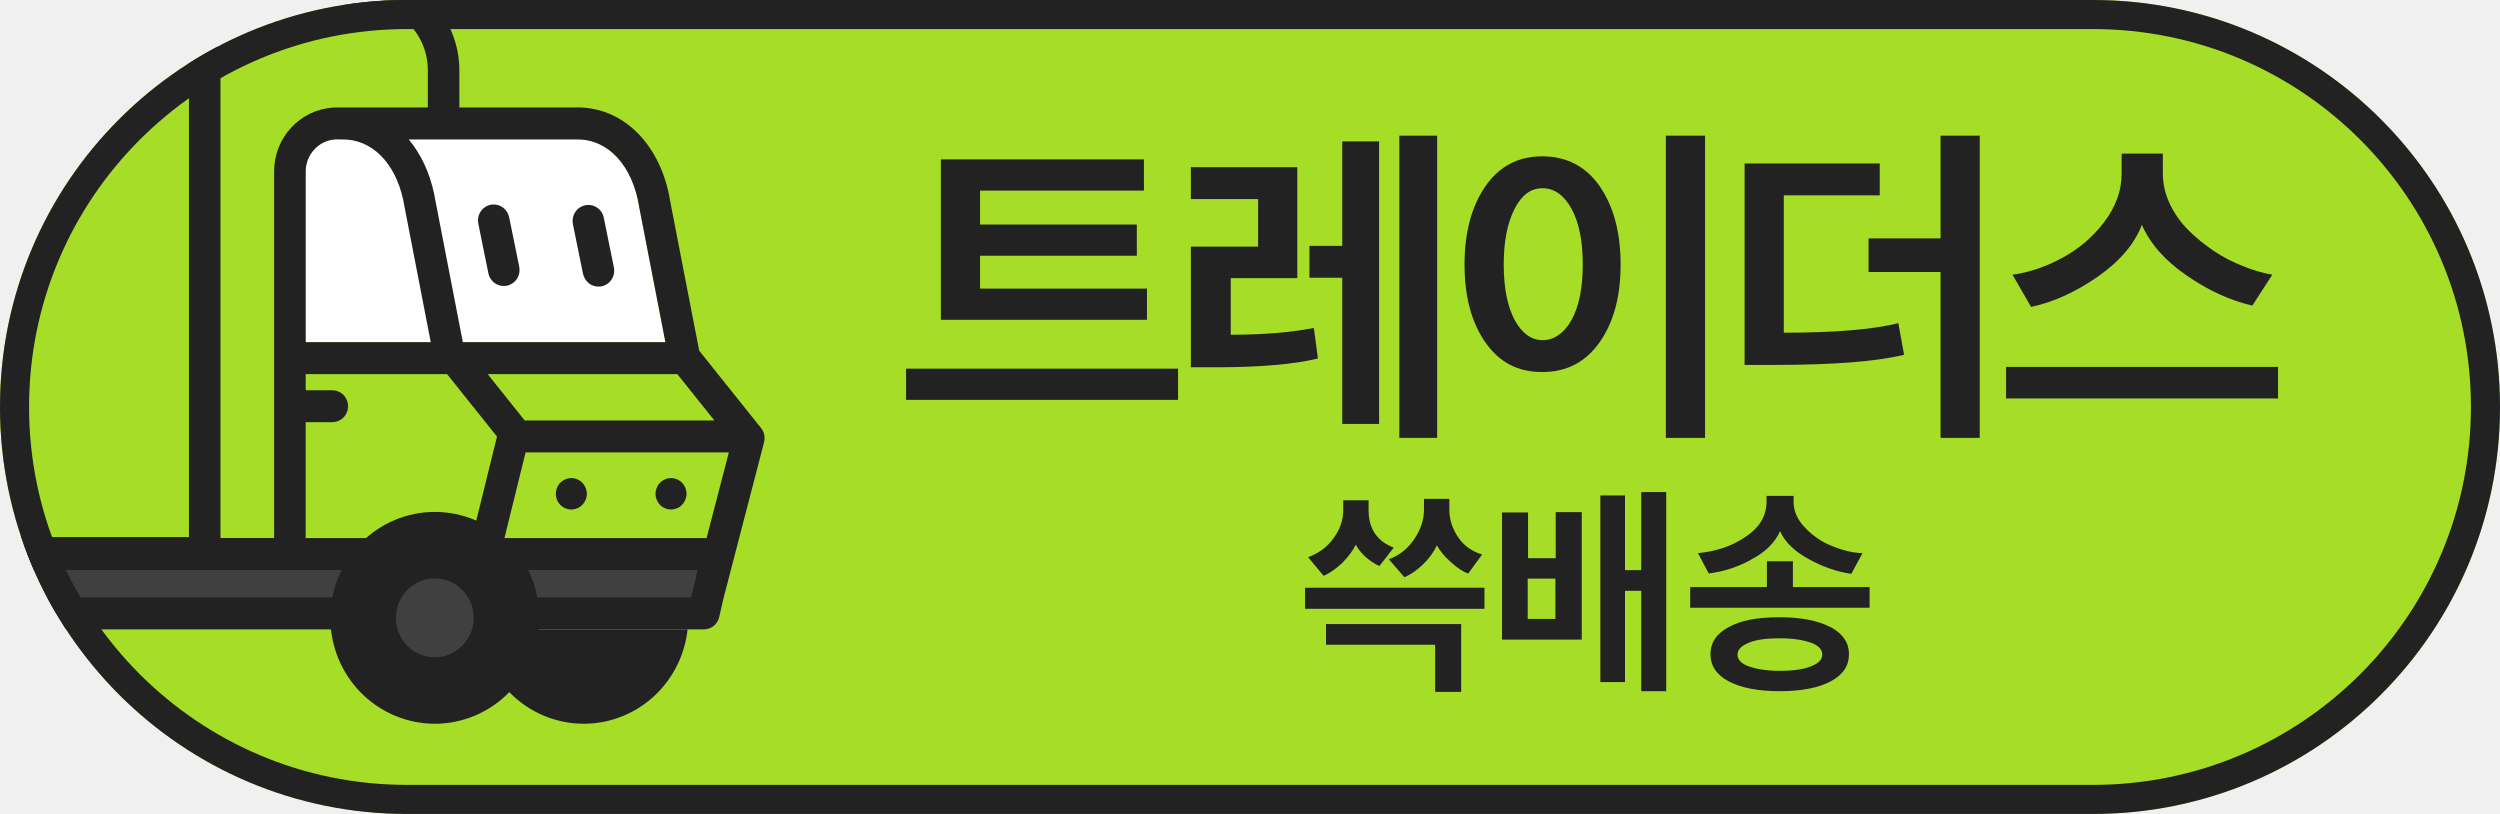
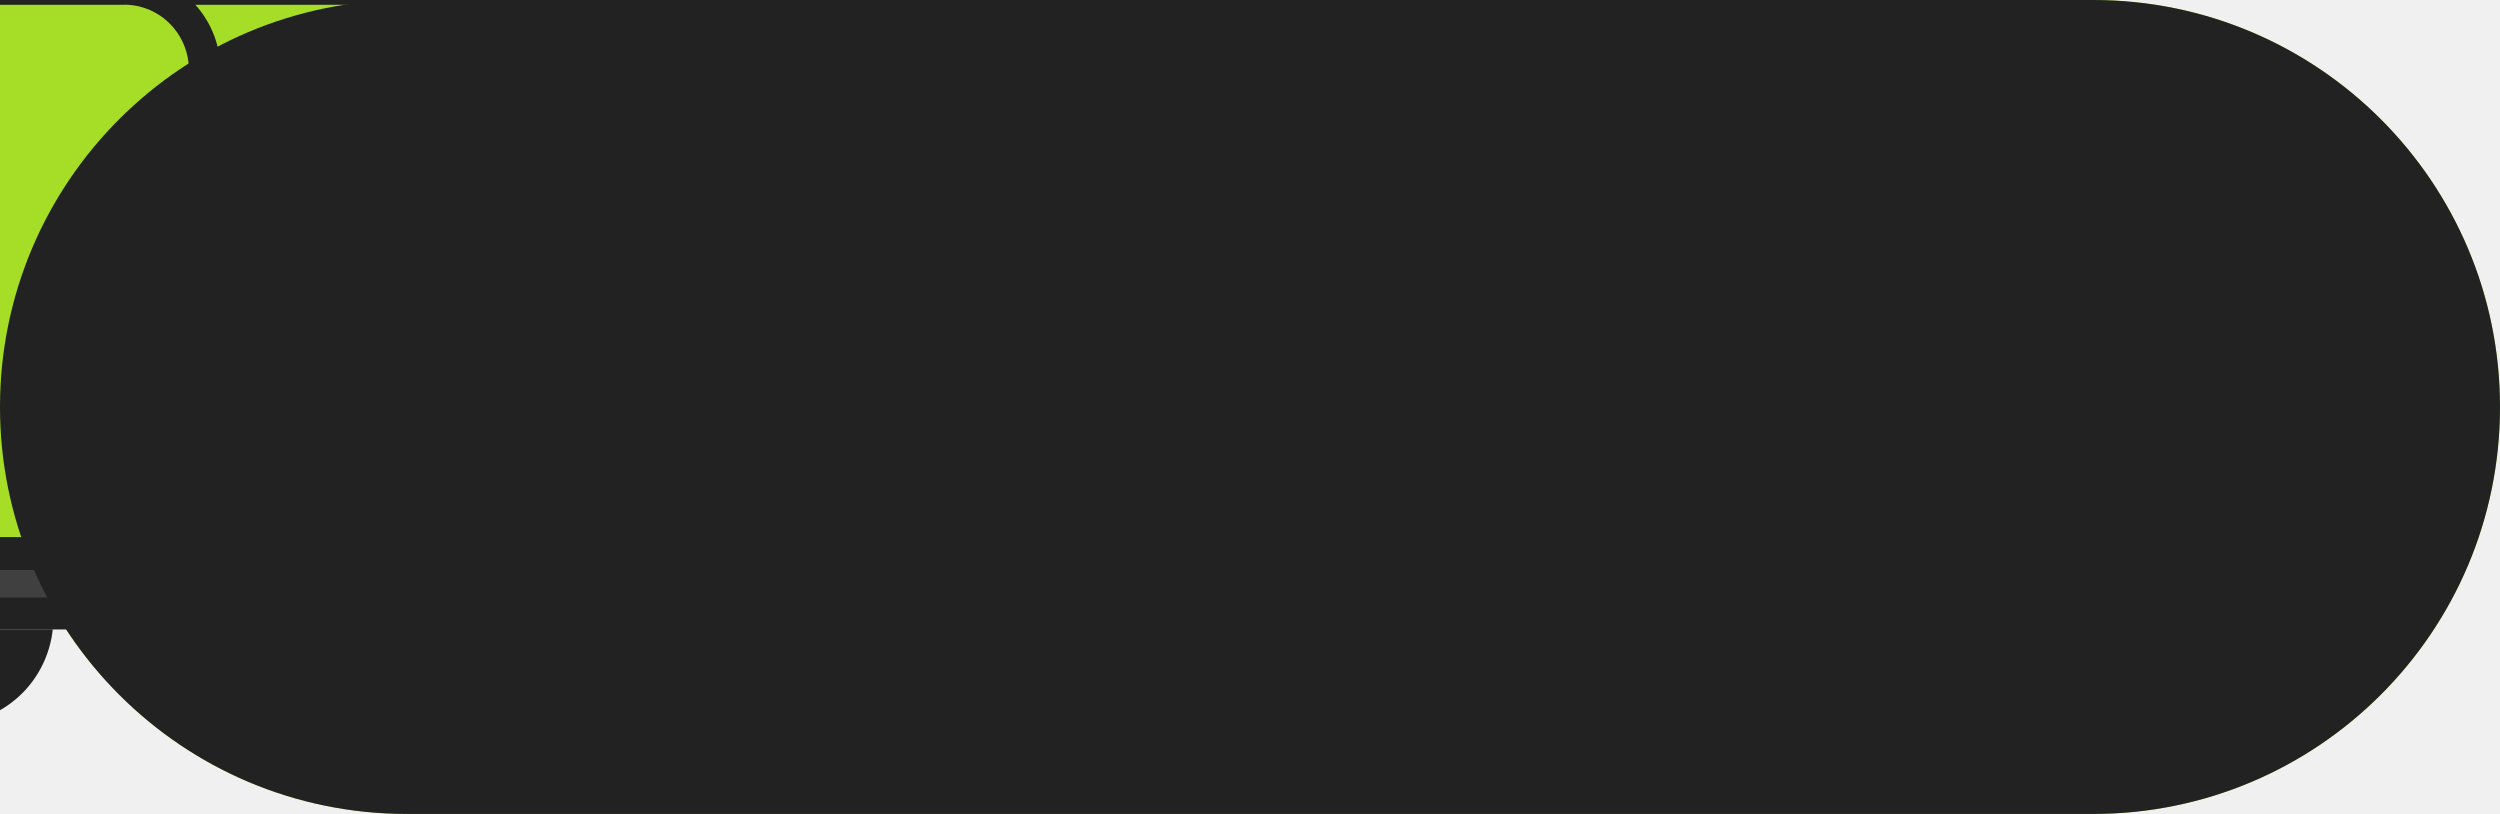
<svg xmlns="http://www.w3.org/2000/svg" width="86" height="28" viewBox="0 0 86 28" fill="none">
-   <g clip-path="url(#clip0_4_892)">
+   <g clipPath="url(#clip0_4_892)">
    <rect width="86" height="28" rx="14" fill="#A6DD27" />
-     <g clip-path="url(#clip1_4_892)">
-       <path fill-rule="evenodd" clip-rule="evenodd" d="M-5.352 21.253C-5.352 21.732 -5.259 22.205 -5.079 22.647C-4.898 23.089 -4.633 23.491 -4.3 23.829C-3.966 24.168 -3.57 24.436 -3.133 24.619C-2.697 24.802 -2.23 24.897 -1.758 24.897C-1.286 24.897 -0.818 24.802 -0.382 24.619C0.054 24.436 0.45 24.168 0.784 23.829C1.118 23.491 1.382 23.089 1.563 22.647C1.744 22.205 1.837 21.732 1.837 21.253C1.837 20.287 1.458 19.36 0.784 18.677C0.11 17.993 -0.805 17.61 -1.758 17.61C-2.711 17.61 -3.625 17.993 -4.3 18.677C-4.974 19.36 -5.352 20.287 -5.352 21.253" fill="#222222" />
-       <path fill-rule="evenodd" clip-rule="evenodd" d="M16.486 21.253C16.486 21.732 16.579 22.205 16.76 22.647C16.94 23.089 17.205 23.491 17.539 23.829C17.873 24.168 18.269 24.436 18.705 24.619C19.141 24.802 19.608 24.897 20.081 24.897C20.552 24.897 21.02 24.802 21.456 24.619C21.892 24.436 22.288 24.168 22.622 23.829C22.956 23.491 23.221 23.089 23.401 22.647C23.582 22.205 23.675 21.732 23.675 21.253C23.675 20.287 23.296 19.36 22.622 18.677C21.948 17.993 21.034 17.61 20.081 17.61C19.127 17.61 18.213 17.993 17.539 18.677C16.865 19.36 16.486 20.287 16.486 21.253" fill="#222222" />
+     <g clipPath="url(#clip1_4_892)">
+       <path fillRule="evenodd" clipRule="evenodd" d="M-5.352 21.253C-5.352 21.732 -5.259 22.205 -5.079 22.647C-4.898 23.089 -4.633 23.491 -4.3 23.829C-3.966 24.168 -3.57 24.436 -3.133 24.619C-2.697 24.802 -2.23 24.897 -1.758 24.897C-1.286 24.897 -0.818 24.802 -0.382 24.619C0.054 24.436 0.45 24.168 0.784 23.829C1.118 23.491 1.382 23.089 1.563 22.647C1.744 22.205 1.837 21.732 1.837 21.253C1.837 20.287 1.458 19.36 0.784 18.677C0.11 17.993 -0.805 17.61 -1.758 17.61C-2.711 17.61 -3.625 17.993 -4.3 18.677C-4.974 19.36 -5.352 20.287 -5.352 21.253" fill="#222222" />
+       <path fillRule="evenodd" clipRule="evenodd" d="M16.486 21.253C16.486 21.732 16.579 22.205 16.76 22.647C16.94 23.089 17.205 23.491 17.539 23.829C17.873 24.168 18.269 24.436 18.705 24.619C19.141 24.802 19.608 24.897 20.081 24.897C20.552 24.897 21.02 24.802 21.456 24.619C21.892 24.436 22.288 24.168 22.622 23.829C22.956 23.491 23.221 23.089 23.401 22.647C23.582 22.205 23.675 21.732 23.675 21.253C23.675 20.287 23.296 19.36 22.622 18.677C21.948 17.993 21.034 17.61 20.081 17.61C19.127 17.61 18.213 17.993 17.539 18.677C16.865 19.36 16.486 20.287 16.486 21.253" fill="#222222" />
    </g>
    <path d="M14.768 -0.017C14.155 -0.606 13.343 -0.934 12.498 -0.935H-10.193L-10.373 -0.93C-11.216 -0.882 -12.009 -0.509 -12.589 0.113C-13.17 0.735 -13.493 1.558 -13.494 2.413V21.102L-13.487 21.192C-13.466 21.32 -13.401 21.437 -13.303 21.521C-13.205 21.605 -13.081 21.651 -12.952 21.651H24.213L24.306 21.643C24.411 21.625 24.508 21.575 24.585 21.501C24.663 21.427 24.717 21.331 24.741 21.226L24.883 20.602L26.284 15.213L26.301 15.111C26.311 14.973 26.27 14.836 26.182 14.727L24.052 12.064L23.056 6.931L23.018 6.719C22.651 4.902 21.407 3.696 19.87 3.696H15.802V2.413L15.797 2.23C15.75 1.375 15.382 0.571 14.768 -0.017Z" fill="#A6DD27" />
-     <path fill-rule="evenodd" clip-rule="evenodd" d="M-12.952 21.102H24.213L24.677 19.058H-12.952V21.102Z" fill="#404041" />
-     <path fill-rule="evenodd" clip-rule="evenodd" d="M21.992 7.135L21.989 7.115C21.765 5.706 20.934 4.796 19.871 4.796H11.597C11.001 4.796 10.515 5.288 10.515 5.893V11.769H22.892L21.992 7.135V7.135Z" fill="white" />
-     <path fill-rule="evenodd" clip-rule="evenodd" d="M12.498 -0.935C13.343 -0.934 14.155 -0.606 14.768 -0.017C15.382 0.571 15.75 1.375 15.797 2.23L15.802 2.413V3.696H19.87C21.407 3.696 22.651 4.902 23.018 6.719L23.056 6.931L24.052 12.064L26.182 14.727C26.27 14.836 26.311 14.973 26.301 15.111L26.284 15.213L24.883 20.602L24.741 21.226C24.717 21.331 24.663 21.427 24.585 21.501C24.508 21.575 24.411 21.625 24.306 21.643L24.213 21.651H-12.952C-13.081 21.651 -13.205 21.605 -13.303 21.521C-13.401 21.437 -13.466 21.32 -13.487 21.192L-13.494 21.102V2.413C-13.493 1.558 -13.17 0.735 -12.589 0.113C-12.009 -0.509 -11.216 -0.882 -10.373 -0.93L-10.193 -0.935H12.497H12.498ZM15.966 19.607H-12.41V20.553H15.732L15.966 19.607ZM23.996 19.607H17.082L16.85 20.553H23.774L23.831 20.338L23.996 19.607ZM12.498 0.165H6.721C7.21 0.71 7.528 1.417 7.577 2.199L7.584 2.414V18.508H9.43V5.892C9.43 4.735 10.319 3.783 11.442 3.702L11.596 3.696L11.627 3.698L11.659 3.696H14.718V2.413C14.717 1.817 14.483 1.245 14.067 0.823C13.651 0.401 13.087 0.164 12.498 0.164V0.165ZM15.38 12.87H10.516V13.426H11.416C11.555 13.421 11.69 13.471 11.794 13.565C11.897 13.658 11.961 13.789 11.973 13.929C11.984 14.069 11.942 14.208 11.855 14.318C11.768 14.428 11.642 14.499 11.505 14.517L11.416 14.524H10.515V18.509H16.236L17.097 15.018L15.38 12.87V12.87ZM25.073 15.562H18.08L17.353 18.51H24.306L25.073 15.562ZM4.28 0.165H-10.192C-11.363 0.165 -12.324 1.088 -12.405 2.254L-12.411 2.415V18.475H6.5V2.413C6.499 1.817 6.266 1.244 5.849 0.822C5.433 0.4 4.869 0.163 4.28 0.162V0.165ZM19.654 16.445C19.796 16.446 19.931 16.503 20.031 16.604C20.131 16.706 20.187 16.844 20.187 16.987C20.187 17.131 20.13 17.268 20.03 17.369C19.93 17.471 19.794 17.527 19.652 17.527C19.511 17.527 19.375 17.47 19.276 17.368C19.176 17.267 19.12 17.129 19.12 16.986C19.121 16.842 19.177 16.705 19.277 16.604C19.377 16.503 19.513 16.446 19.654 16.446V16.445ZM23.084 16.445C23.226 16.446 23.361 16.503 23.461 16.604C23.561 16.706 23.617 16.844 23.617 16.987C23.616 17.131 23.56 17.268 23.46 17.369C23.359 17.471 23.224 17.527 23.082 17.527C22.941 17.527 22.805 17.47 22.705 17.368C22.606 17.267 22.55 17.129 22.55 16.986C22.55 16.842 22.607 16.705 22.707 16.604C22.807 16.503 22.943 16.446 23.084 16.446V16.445ZM23.3 12.87H16.776L18.049 14.463H24.574L23.3 12.87ZM19.87 4.796H14.06C14.469 5.285 14.773 5.917 14.931 6.653L14.984 6.932L15.922 11.772H22.89L21.991 7.135L21.988 7.117C21.765 5.708 20.933 4.796 19.87 4.796V4.796ZM11.596 4.79C11.329 4.793 11.073 4.895 10.875 5.076C10.677 5.257 10.552 5.506 10.522 5.774L10.515 5.893V11.771H14.818L13.919 7.135L13.916 7.117C13.702 5.774 12.939 4.885 11.948 4.802L11.797 4.796H11.659C11.637 4.796 11.617 4.792 11.596 4.79V4.79ZM20.743 7.393L20.768 7.479L21.116 9.186C21.147 9.322 21.126 9.465 21.057 9.586C20.988 9.707 20.877 9.797 20.745 9.837C20.613 9.877 20.471 9.865 20.347 9.803C20.224 9.74 20.129 9.632 20.081 9.501L20.053 9.408L19.706 7.7C19.681 7.566 19.707 7.427 19.777 7.311C19.848 7.195 19.958 7.109 20.088 7.071C20.217 7.033 20.356 7.044 20.477 7.104C20.598 7.164 20.693 7.267 20.743 7.393ZM17.491 7.393L17.516 7.479L17.864 9.186C17.889 9.32 17.864 9.458 17.794 9.575C17.724 9.691 17.615 9.777 17.486 9.816C17.358 9.855 17.22 9.844 17.098 9.786C16.977 9.728 16.881 9.627 16.829 9.501L16.802 9.408L16.455 7.7C16.425 7.564 16.448 7.422 16.517 7.302C16.587 7.182 16.7 7.094 16.831 7.055C16.963 7.016 17.105 7.029 17.227 7.092C17.35 7.155 17.444 7.263 17.491 7.393V7.393Z" fill="#222222" />
-     <g clip-path="url(#clip2_4_892)">
-       <path fill-rule="evenodd" clip-rule="evenodd" d="M11.364 21.253C11.364 21.732 11.457 22.205 11.637 22.647C11.818 23.089 12.083 23.491 12.416 23.829C12.75 24.168 13.147 24.436 13.583 24.619C14.019 24.802 14.486 24.897 14.958 24.897C15.43 24.897 15.898 24.802 16.334 24.619C16.77 24.436 17.166 24.168 17.5 23.829C17.834 23.491 18.098 23.089 18.279 22.647C18.46 22.205 18.553 21.732 18.553 21.253C18.553 20.287 18.174 19.36 17.5 18.677C16.826 17.993 15.912 17.61 14.958 17.61C14.005 17.61 13.091 17.993 12.416 18.677C11.742 19.36 11.364 20.287 11.364 21.253" fill="#222222" />
-       <path fill-rule="evenodd" clip-rule="evenodd" d="M13.619 21.253C13.619 21.431 13.653 21.608 13.721 21.772C13.788 21.937 13.886 22.087 14.01 22.212C14.134 22.339 14.282 22.439 14.444 22.507C14.607 22.575 14.78 22.61 14.956 22.61C15.132 22.611 15.306 22.576 15.468 22.508C15.631 22.44 15.778 22.34 15.903 22.214C16.027 22.088 16.126 21.939 16.193 21.774C16.261 21.61 16.295 21.433 16.295 21.255C16.296 20.895 16.155 20.55 15.905 20.296C15.654 20.041 15.314 19.898 14.959 19.897C14.604 19.897 14.263 20.039 14.012 20.293C13.761 20.547 13.62 20.892 13.619 21.252" fill="#404041" />
+     <path fillRule="evenodd" clipRule="evenodd" d="M-12.952 21.102H24.213L24.677 19.058H-12.952V21.102Z" fill="#404041" />
+     <path fillRule="evenodd" clipRule="evenodd" d="M21.992 7.135L21.989 7.115C21.765 5.706 20.934 4.796 19.871 4.796H11.597C11.001 4.796 10.515 5.288 10.515 5.893V11.769H22.892L21.992 7.135V7.135Z" fill="white" />
+     <path fillRule="evenodd" clipRule="evenodd" d="M12.498 -0.935C13.343 -0.934 14.155 -0.606 14.768 -0.017C15.382 0.571 15.75 1.375 15.797 2.23L15.802 2.413V3.696H19.87C21.407 3.696 22.651 4.902 23.018 6.719L23.056 6.931L24.052 12.064L26.182 14.727C26.27 14.836 26.311 14.973 26.301 15.111L26.284 15.213L24.883 20.602L24.741 21.226C24.717 21.331 24.663 21.427 24.585 21.501C24.508 21.575 24.411 21.625 24.306 21.643L24.213 21.651H-12.952C-13.081 21.651 -13.205 21.605 -13.303 21.521C-13.401 21.437 -13.466 21.32 -13.487 21.192L-13.494 21.102V2.413C-13.493 1.558 -13.17 0.735 -12.589 0.113C-12.009 -0.509 -11.216 -0.882 -10.373 -0.93L-10.193 -0.935H12.497H12.498ZM15.966 19.607H-12.41V20.553H15.732L15.966 19.607ZM23.996 19.607H17.082L16.85 20.553H23.774L23.831 20.338L23.996 19.607ZM12.498 0.165H6.721C7.21 0.71 7.528 1.417 7.577 2.199L7.584 2.414V18.508H9.43V5.892C9.43 4.735 10.319 3.783 11.442 3.702L11.596 3.696L11.627 3.698L11.659 3.696H14.718V2.413C14.717 1.817 14.483 1.245 14.067 0.823C13.651 0.401 13.087 0.164 12.498 0.164V0.165ZM15.38 12.87H10.516V13.426H11.416C11.555 13.421 11.69 13.471 11.794 13.565C11.897 13.658 11.961 13.789 11.973 13.929C11.984 14.069 11.942 14.208 11.855 14.318C11.768 14.428 11.642 14.499 11.505 14.517L11.416 14.524H10.515V18.509H16.236L17.097 15.018L15.38 12.87V12.87ZM25.073 15.562H18.08L17.353 18.51H24.306L25.073 15.562ZM4.28 0.165H-10.192C-11.363 0.165 -12.324 1.088 -12.405 2.254L-12.411 2.415V18.475H6.5V2.413C6.499 1.817 6.266 1.244 5.849 0.822C5.433 0.4 4.869 0.163 4.28 0.162V0.165ZM19.654 16.445C19.796 16.446 19.931 16.503 20.031 16.604C20.131 16.706 20.187 16.844 20.187 16.987C20.187 17.131 20.13 17.268 20.03 17.369C19.93 17.471 19.794 17.527 19.652 17.527C19.511 17.527 19.375 17.47 19.276 17.368C19.176 17.267 19.12 17.129 19.12 16.986C19.121 16.842 19.177 16.705 19.277 16.604C19.377 16.503 19.513 16.446 19.654 16.446V16.445ZM23.084 16.445C23.226 16.446 23.361 16.503 23.461 16.604C23.561 16.706 23.617 16.844 23.617 16.987C23.616 17.131 23.56 17.268 23.46 17.369C23.359 17.471 23.224 17.527 23.082 17.527C22.941 17.527 22.805 17.47 22.705 17.368C22.606 17.267 22.55 17.129 22.55 16.986C22.55 16.842 22.607 16.705 22.707 16.604C22.807 16.503 22.943 16.446 23.084 16.446V16.445ZM23.3 12.87H16.776L18.049 14.463H24.574L23.3 12.87ZM19.87 4.796H14.06C14.469 5.285 14.773 5.917 14.931 6.653L14.984 6.932L15.922 11.772H22.89L21.991 7.135L21.988 7.117C21.765 5.708 20.933 4.796 19.87 4.796V4.796ZM11.596 4.79C11.329 4.793 11.073 4.895 10.875 5.076C10.677 5.257 10.552 5.506 10.522 5.774L10.515 5.893V11.771H14.818L13.919 7.135L13.916 7.117C13.702 5.774 12.939 4.885 11.948 4.802L11.797 4.796H11.659C11.637 4.796 11.617 4.792 11.596 4.79V4.79ZM20.743 7.393L20.768 7.479L21.116 9.186C21.147 9.322 21.126 9.465 21.057 9.586C20.988 9.707 20.877 9.797 20.745 9.837C20.613 9.877 20.471 9.865 20.347 9.803C20.224 9.74 20.129 9.632 20.081 9.501L20.053 9.408L19.706 7.7C19.681 7.566 19.707 7.427 19.777 7.311C19.848 7.195 19.958 7.109 20.088 7.071C20.217 7.033 20.356 7.044 20.477 7.104C20.598 7.164 20.693 7.267 20.743 7.393ZM17.491 7.393L17.516 7.479L17.864 9.186C17.889 9.32 17.864 9.458 17.794 9.575C17.724 9.691 17.615 9.777 17.486 9.816C17.358 9.855 17.22 9.844 17.098 9.786C16.977 9.728 16.881 9.627 16.829 9.501L16.802 9.408L16.455 7.7C16.425 7.564 16.448 7.422 16.517 7.302C16.587 7.182 16.7 7.094 16.831 7.055C16.963 7.016 17.105 7.029 17.227 7.092C17.35 7.155 17.444 7.263 17.491 7.393V7.393Z" fill="#222222" />
+     <g clipPath="url(#clip2_4_892)">
+       <path fillRule="evenodd" clipRule="evenodd" d="M11.364 21.253C11.364 21.732 11.457 22.205 11.637 22.647C11.818 23.089 12.083 23.491 12.416 23.829C12.75 24.168 13.147 24.436 13.583 24.619C14.019 24.802 14.486 24.897 14.958 24.897C15.43 24.897 15.898 24.802 16.334 24.619C16.77 24.436 17.166 24.168 17.5 23.829C17.834 23.491 18.098 23.089 18.279 22.647C18.46 22.205 18.553 21.732 18.553 21.253C18.553 20.287 18.174 19.36 17.5 18.677C16.826 17.993 15.912 17.61 14.958 17.61C14.005 17.61 13.091 17.993 12.416 18.677C11.742 19.36 11.364 20.287 11.364 21.253" fill="#222222" />
+       <path fillRule="evenodd" clipRule="evenodd" d="M13.619 21.253C13.619 21.431 13.653 21.608 13.721 21.772C13.788 21.937 13.886 22.087 14.01 22.212C14.134 22.339 14.282 22.439 14.444 22.507C14.607 22.575 14.78 22.61 14.956 22.61C15.132 22.611 15.306 22.576 15.468 22.508C15.631 22.44 15.778 22.34 15.903 22.214C16.027 22.088 16.126 21.939 16.193 21.774C16.261 21.61 16.295 21.433 16.295 21.255C16.296 20.895 16.155 20.55 15.905 20.296C15.654 20.041 15.314 19.898 14.959 19.897C14.604 19.897 14.263 20.039 14.012 20.293C13.761 20.547 13.62 20.892 13.619 21.252" fill="#404041" />
    </g>
    <path d="M40.525 12.682V13.755H31.169V12.682H40.525ZM39.107 8.797H33.714V9.928H39.455V11.002H32.366V5.483H39.351V6.557H33.714V7.723H39.107V8.797Z" fill="#222222" />
    <path d="M45.197 11.282L45.336 12.332C44.534 12.53 43.349 12.635 41.803 12.635H40.966V8.482H43.279V6.848H40.966V5.752H44.627V9.567H42.338V11.515C43.465 11.515 44.418 11.433 45.197 11.282ZM47.44 14.583H46.173V9.555H45.045V8.458H46.173V4.865H47.44V14.583ZM49.438 15.062H48.137V4.667H49.438V15.062Z" fill="#222222" />
    <path d="M51.1 11.783C50.624 11.107 50.38 10.208 50.38 9.1C50.38 7.992 50.624 7.093 51.1 6.405C51.577 5.717 52.227 5.378 53.053 5.378C53.878 5.378 54.552 5.717 55.028 6.405C55.505 7.093 55.749 7.992 55.749 9.1C55.749 10.208 55.505 11.095 55.028 11.772C54.552 12.448 53.901 12.798 53.053 12.798C52.204 12.798 51.577 12.46 51.1 11.783ZM54.447 9.1C54.447 8.295 54.319 7.653 54.064 7.187C53.808 6.72 53.471 6.475 53.064 6.475C52.657 6.475 52.344 6.708 52.1 7.187C51.856 7.665 51.728 8.295 51.728 9.1C51.728 9.905 51.856 10.535 52.1 11.002C52.355 11.468 52.681 11.702 53.064 11.702C53.448 11.702 53.808 11.468 54.064 11.002C54.319 10.535 54.447 9.905 54.447 9.1ZM58.654 15.062H57.306V4.667H58.654V15.062Z" fill="#222222" />
    <path d="M65.5 12.203C64.558 12.437 63.071 12.553 61.014 12.553H60.014V5.623H64.663V6.72H61.362V11.445C63.082 11.445 64.395 11.34 65.302 11.118L65.5 12.203ZM68.103 15.062H66.755V9.357H64.279V8.202H66.755V4.667H68.103V15.062Z" fill="#222222" />
    <path d="M78.365 13.708H69.009V12.623H78.365V13.708ZM78.167 9.45L77.481 10.512C76.714 10.337 75.959 9.987 75.215 9.473C74.471 8.96 73.96 8.377 73.681 7.735C73.425 8.4 72.914 8.995 72.159 9.52C71.403 10.045 70.636 10.395 69.869 10.558L69.23 9.45C69.823 9.368 70.392 9.17 70.95 8.867C71.508 8.563 71.996 8.155 72.391 7.63C72.786 7.105 72.984 6.557 72.984 5.973V5.285H74.402V5.973C74.402 6.323 74.483 6.673 74.634 7C74.797 7.338 75.006 7.642 75.273 7.91C75.541 8.178 75.831 8.412 76.157 8.633C76.482 8.855 76.819 9.018 77.168 9.158C77.505 9.298 77.842 9.392 78.167 9.45Z" fill="#222222" />
    <path d="M51.065 20.942H44.894V20.218H51.065V20.942ZM47.951 18.83L47.451 19.472C47.3 19.402 47.149 19.308 46.986 19.168C46.835 19.028 46.719 18.888 46.638 18.737C46.545 18.935 46.394 19.133 46.184 19.355C45.964 19.565 45.743 19.717 45.533 19.81L44.999 19.168C45.371 19.028 45.673 18.807 45.882 18.503C46.103 18.2 46.208 17.873 46.208 17.547V17.208H47.079V17.547C47.079 18.188 47.37 18.62 47.951 18.842V18.83ZM45.615 21.467H50.264V23.8H49.369V22.178H45.615V21.467ZM50.984 19.075L50.508 19.728C50.333 19.67 50.136 19.542 49.915 19.343C49.694 19.145 49.531 18.947 49.427 18.76C49.334 18.97 49.183 19.192 48.962 19.402C48.753 19.612 48.532 19.763 48.311 19.857L47.776 19.238C48.137 19.11 48.427 18.877 48.648 18.55C48.869 18.223 48.985 17.885 48.985 17.535V17.162H49.857V17.535C49.857 17.873 49.961 18.188 50.159 18.48C50.356 18.772 50.635 18.97 50.984 19.075Z" fill="#222222" />
    <path d="M54.401 22.003H51.67V17.628H52.565V19.203H53.517V17.617H54.412V22.003H54.401ZM53.506 21.292V19.903H52.553V21.292H53.506ZM57.318 23.777H56.458V20.323H55.9V23.462H55.052V17.045H55.9V19.612H56.458V16.928H57.318V23.788V23.777Z" fill="#222222" />
    <path d="M64.314 20.907H58.143V20.195H60.781V19.308H61.676V20.195H64.314V20.907ZM61.234 18.27C61.072 18.643 60.758 18.97 60.281 19.227C59.816 19.495 59.317 19.658 58.782 19.728L58.41 19.028C59.038 18.97 59.596 18.783 60.06 18.457C60.537 18.142 60.769 17.733 60.769 17.255V17.057H61.699V17.255C61.699 17.582 61.827 17.873 62.094 18.153C62.361 18.433 62.664 18.643 63.024 18.783C63.384 18.935 63.733 19.017 64.07 19.028L63.686 19.74C63.187 19.67 62.687 19.495 62.21 19.227C61.722 18.958 61.397 18.643 61.234 18.27ZM62.977 21.572C63.396 21.805 63.605 22.108 63.605 22.505C63.605 22.902 63.396 23.217 62.977 23.438C62.559 23.66 61.978 23.777 61.223 23.777C60.467 23.777 59.886 23.66 59.468 23.438C59.049 23.217 58.84 22.902 58.84 22.505C58.84 22.108 59.049 21.793 59.468 21.572C59.886 21.338 60.467 21.233 61.211 21.233C61.955 21.233 62.547 21.35 62.966 21.572H62.977ZM62.292 22.925C62.559 22.82 62.687 22.692 62.687 22.517C62.687 22.342 62.559 22.202 62.292 22.108C62.024 22.015 61.676 21.957 61.223 21.957C60.769 21.957 60.421 22.003 60.165 22.108C59.909 22.213 59.77 22.342 59.77 22.517C59.77 22.692 59.898 22.832 60.165 22.925C60.432 23.018 60.781 23.077 61.223 23.077C61.664 23.077 62.024 23.03 62.292 22.925Z" fill="#222222" />
-     <path fill-rule="evenodd" clip-rule="evenodd" d="M72 1H14C6.82 1 1 6.82 1 14C1 21.18 6.82 27 14 27H72C79.18 27 85 21.18 85 14C85 6.82 79.18 1 72 1ZM14 0C6.268 0 0 6.268 0 14C0 21.732 6.268 28 14 28H72C79.732 28 86 21.732 86 14C86 6.268 79.732 0 72 0H14Z" fill="#222222" />
+     <path fillRule="evenodd" clipRule="evenodd" d="M72 1H14C6.82 1 1 6.82 1 14C1 21.18 6.82 27 14 27H72C79.18 27 85 21.18 85 14C85 6.82 79.18 1 72 1ZM14 0C6.268 0 0 6.268 0 14C0 21.732 6.268 28 14 28H72C79.732 28 86 21.732 86 14C86 6.268 79.732 0 72 0H14Z" fill="#222222" />
  </g>
  <defs>
    <clipPath id="clip0_4_892">
      <rect width="86" height="28" rx="14" fill="white" />
    </clipPath>
    <clipPath id="clip1_4_892">
      <rect width="37.721" height="7.044" fill="white" transform="translate(-12.9534 18.5554)" />
    </clipPath>
    <clipPath id="clip2_4_892">
      <rect width="7.189" height="7.287" fill="white" transform="translate(11.3638 17.6095)" />
    </clipPath>
  </defs>
</svg>
